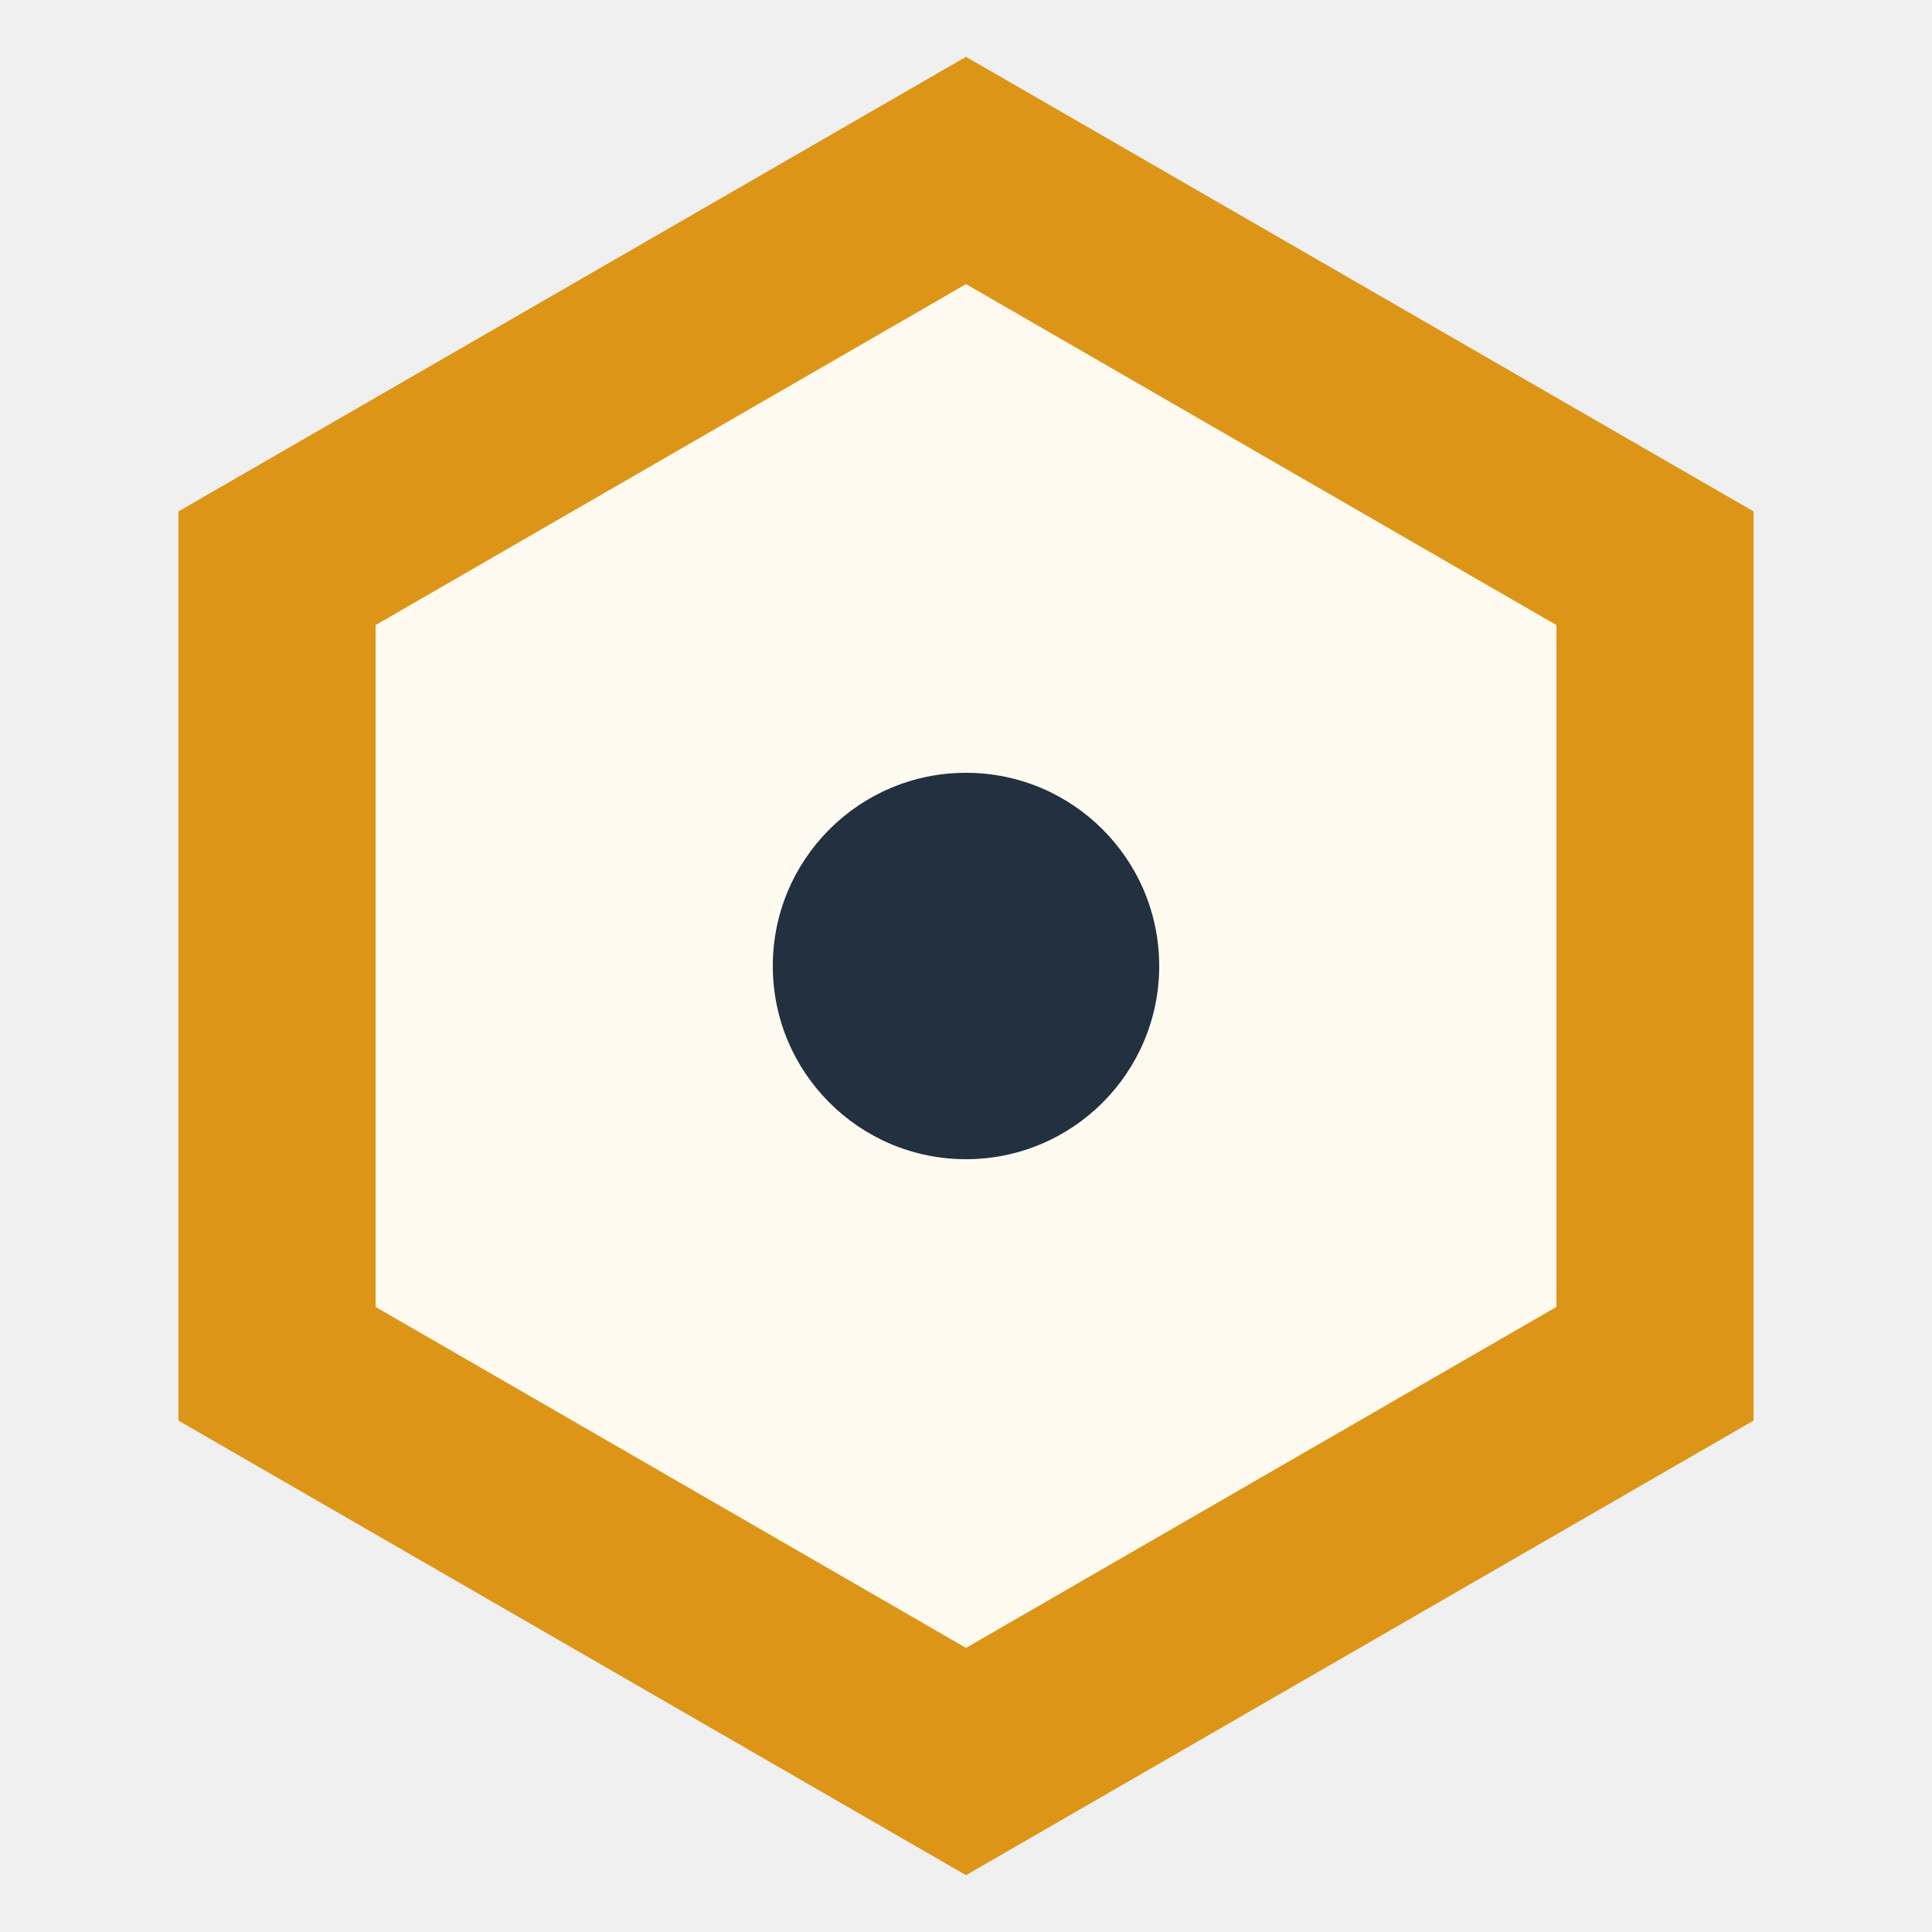
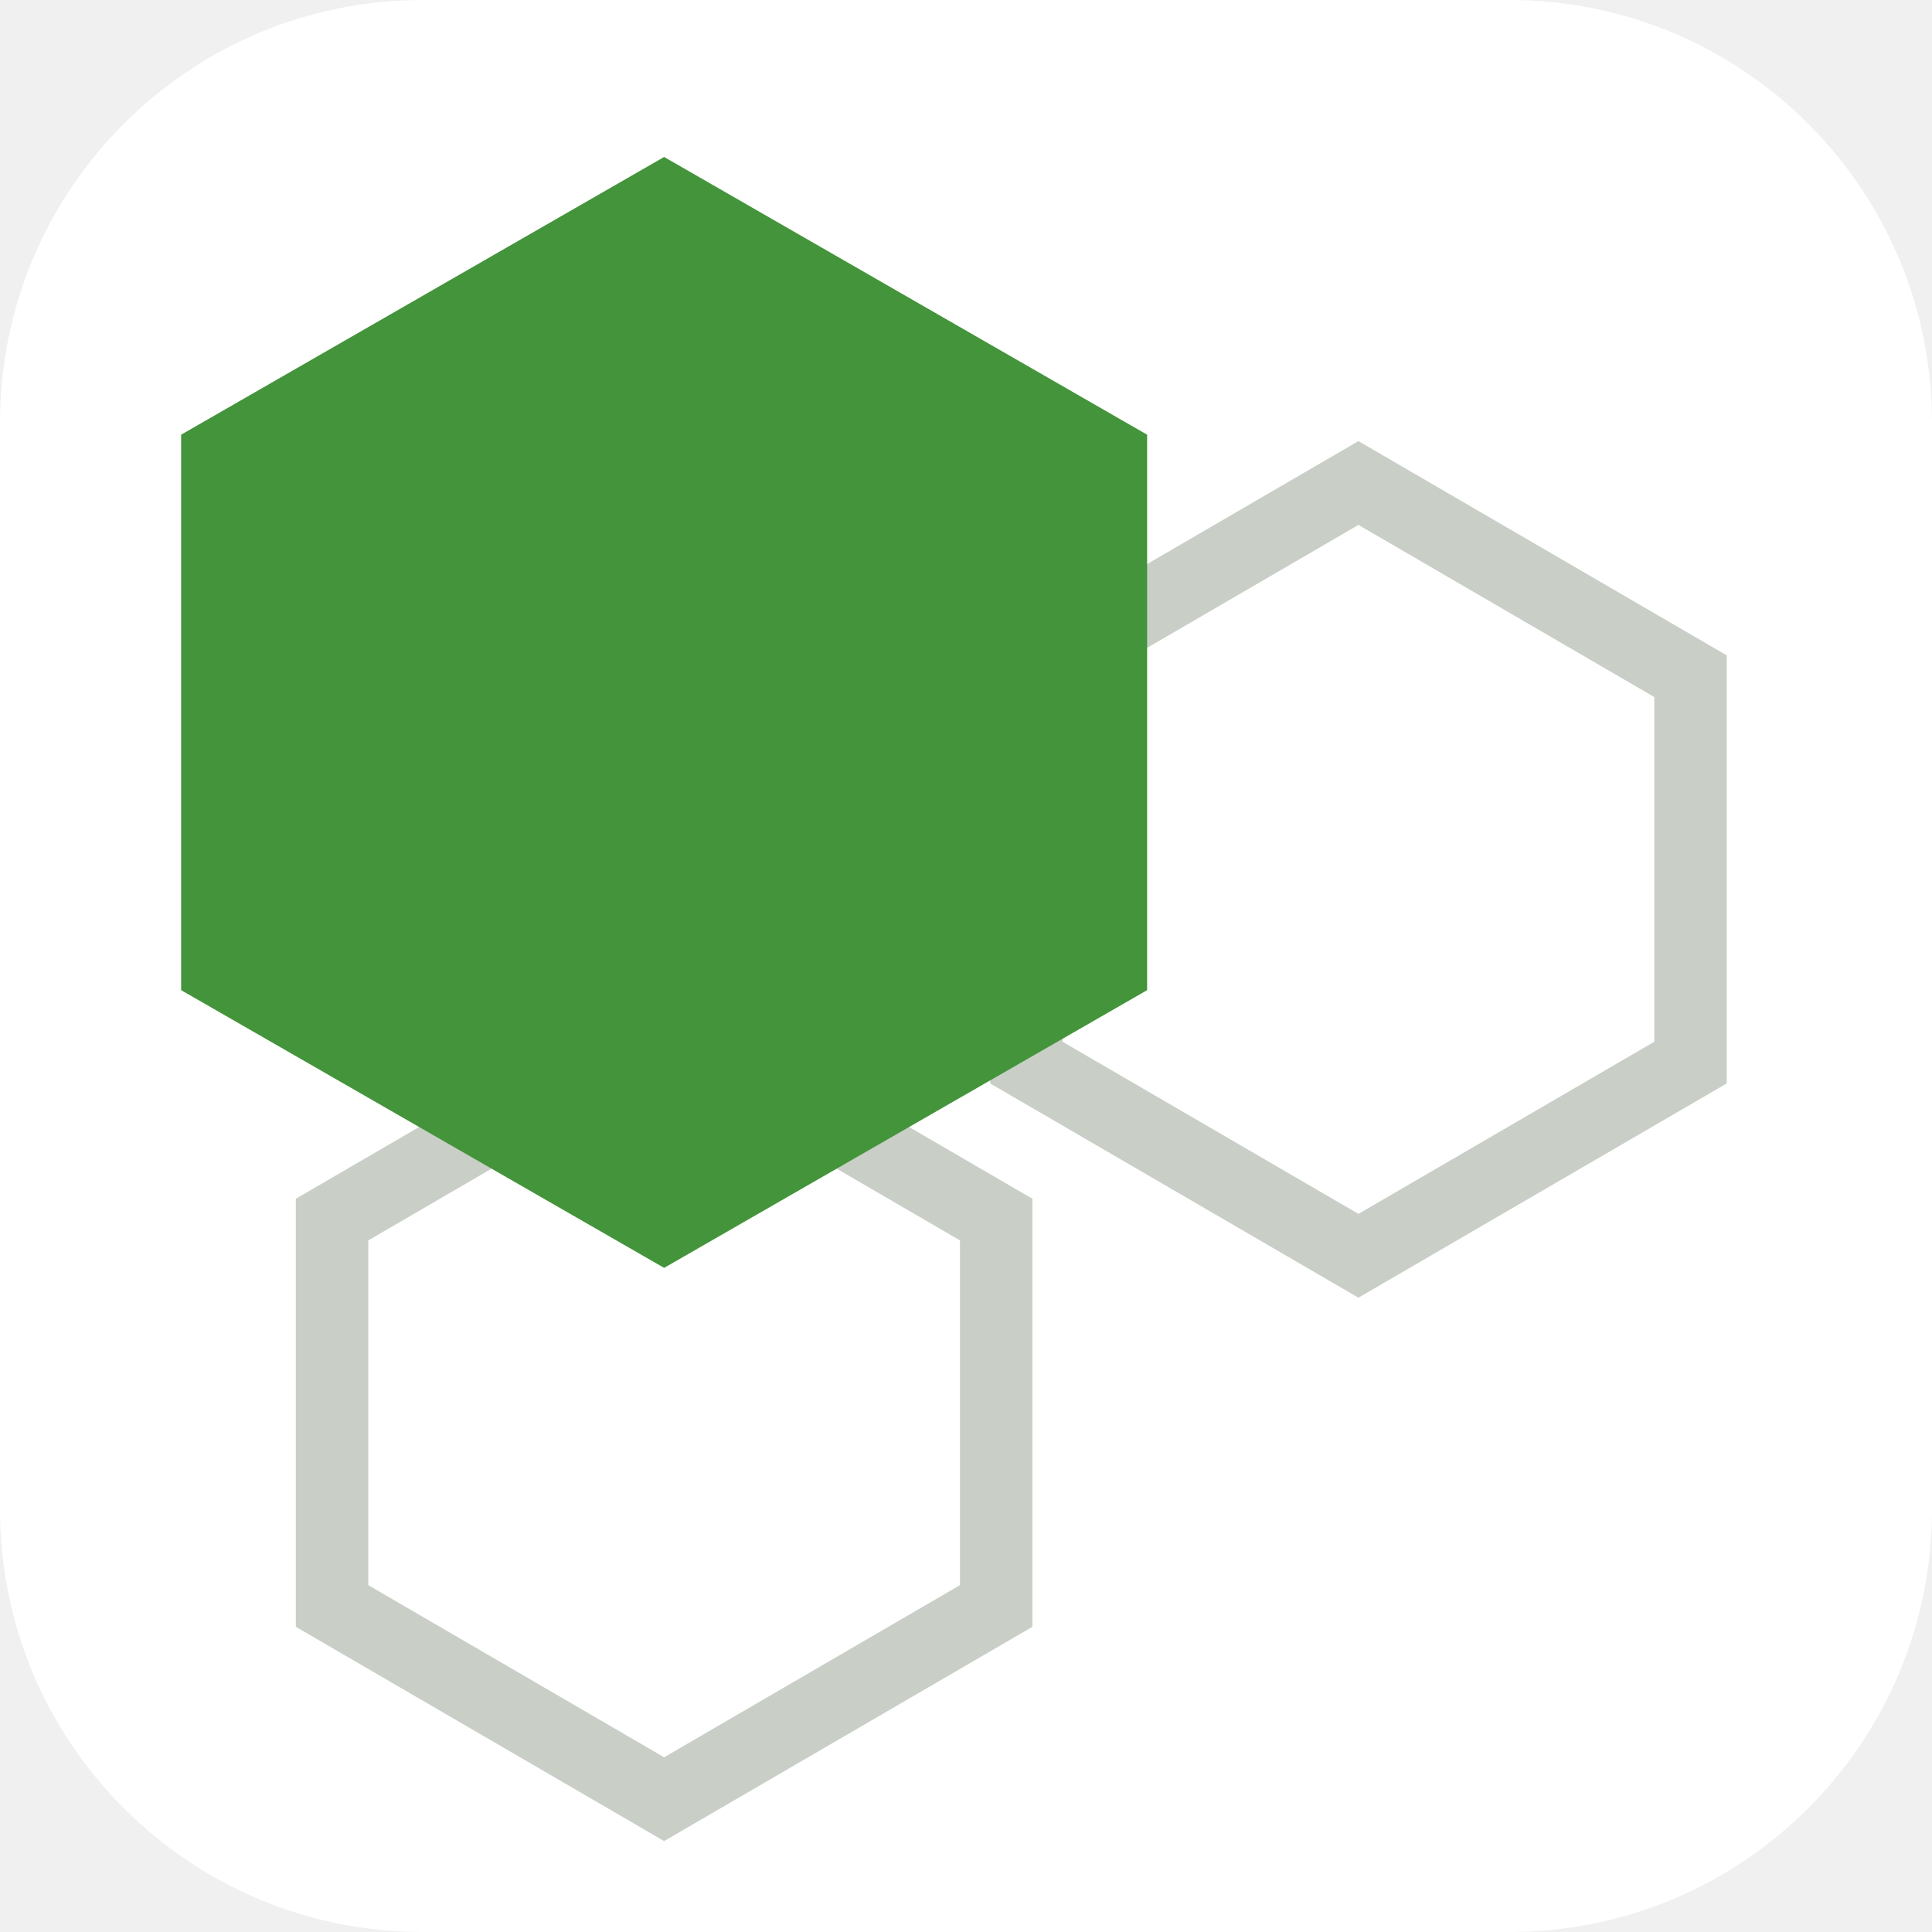
- <svg xmlns="http://www.w3.org/2000/svg" viewBox="0 0 34 34">
-   <path d="M17 1 L30.86 9 L30.86 25 L17 33 L3.14 25 L3.14 9 Z" fill="#dd9518" />
-   <path d="M17 5 L27.39 11 L27.39 23 L17 29 L6.61 23 L6.61 11 Z" fill="#fffaf0" />
-   <circle cx="17" cy="17" r="3.4" fill="#22303f" />
+ <svg xmlns="http://www.w3.org/2000/svg" viewBox="0 0 32 32" width="32" height="32">
+   <rect width="32" height="32" rx="7" fill="#ffffff" />
+   <g stroke="#c9cfc7" stroke-width="1.2" fill="none">
+     <path d="M22.5 8 L28 11.2 L28 17.6 L22.5 20.8 L17 17.6 L17 11.2 Z" />
+     <path d="M11 17 L16.5 20.2 L16.5 26.6 L11 29.8 L5.5 26.6 L5.5 20.2 Z" />
+   </g>
+   <path d="M11 2.6 L19 7.2 L19 16.4 L11 21 L3 16.4 L3 7.2 Z" fill="#43943a" />
</svg>
